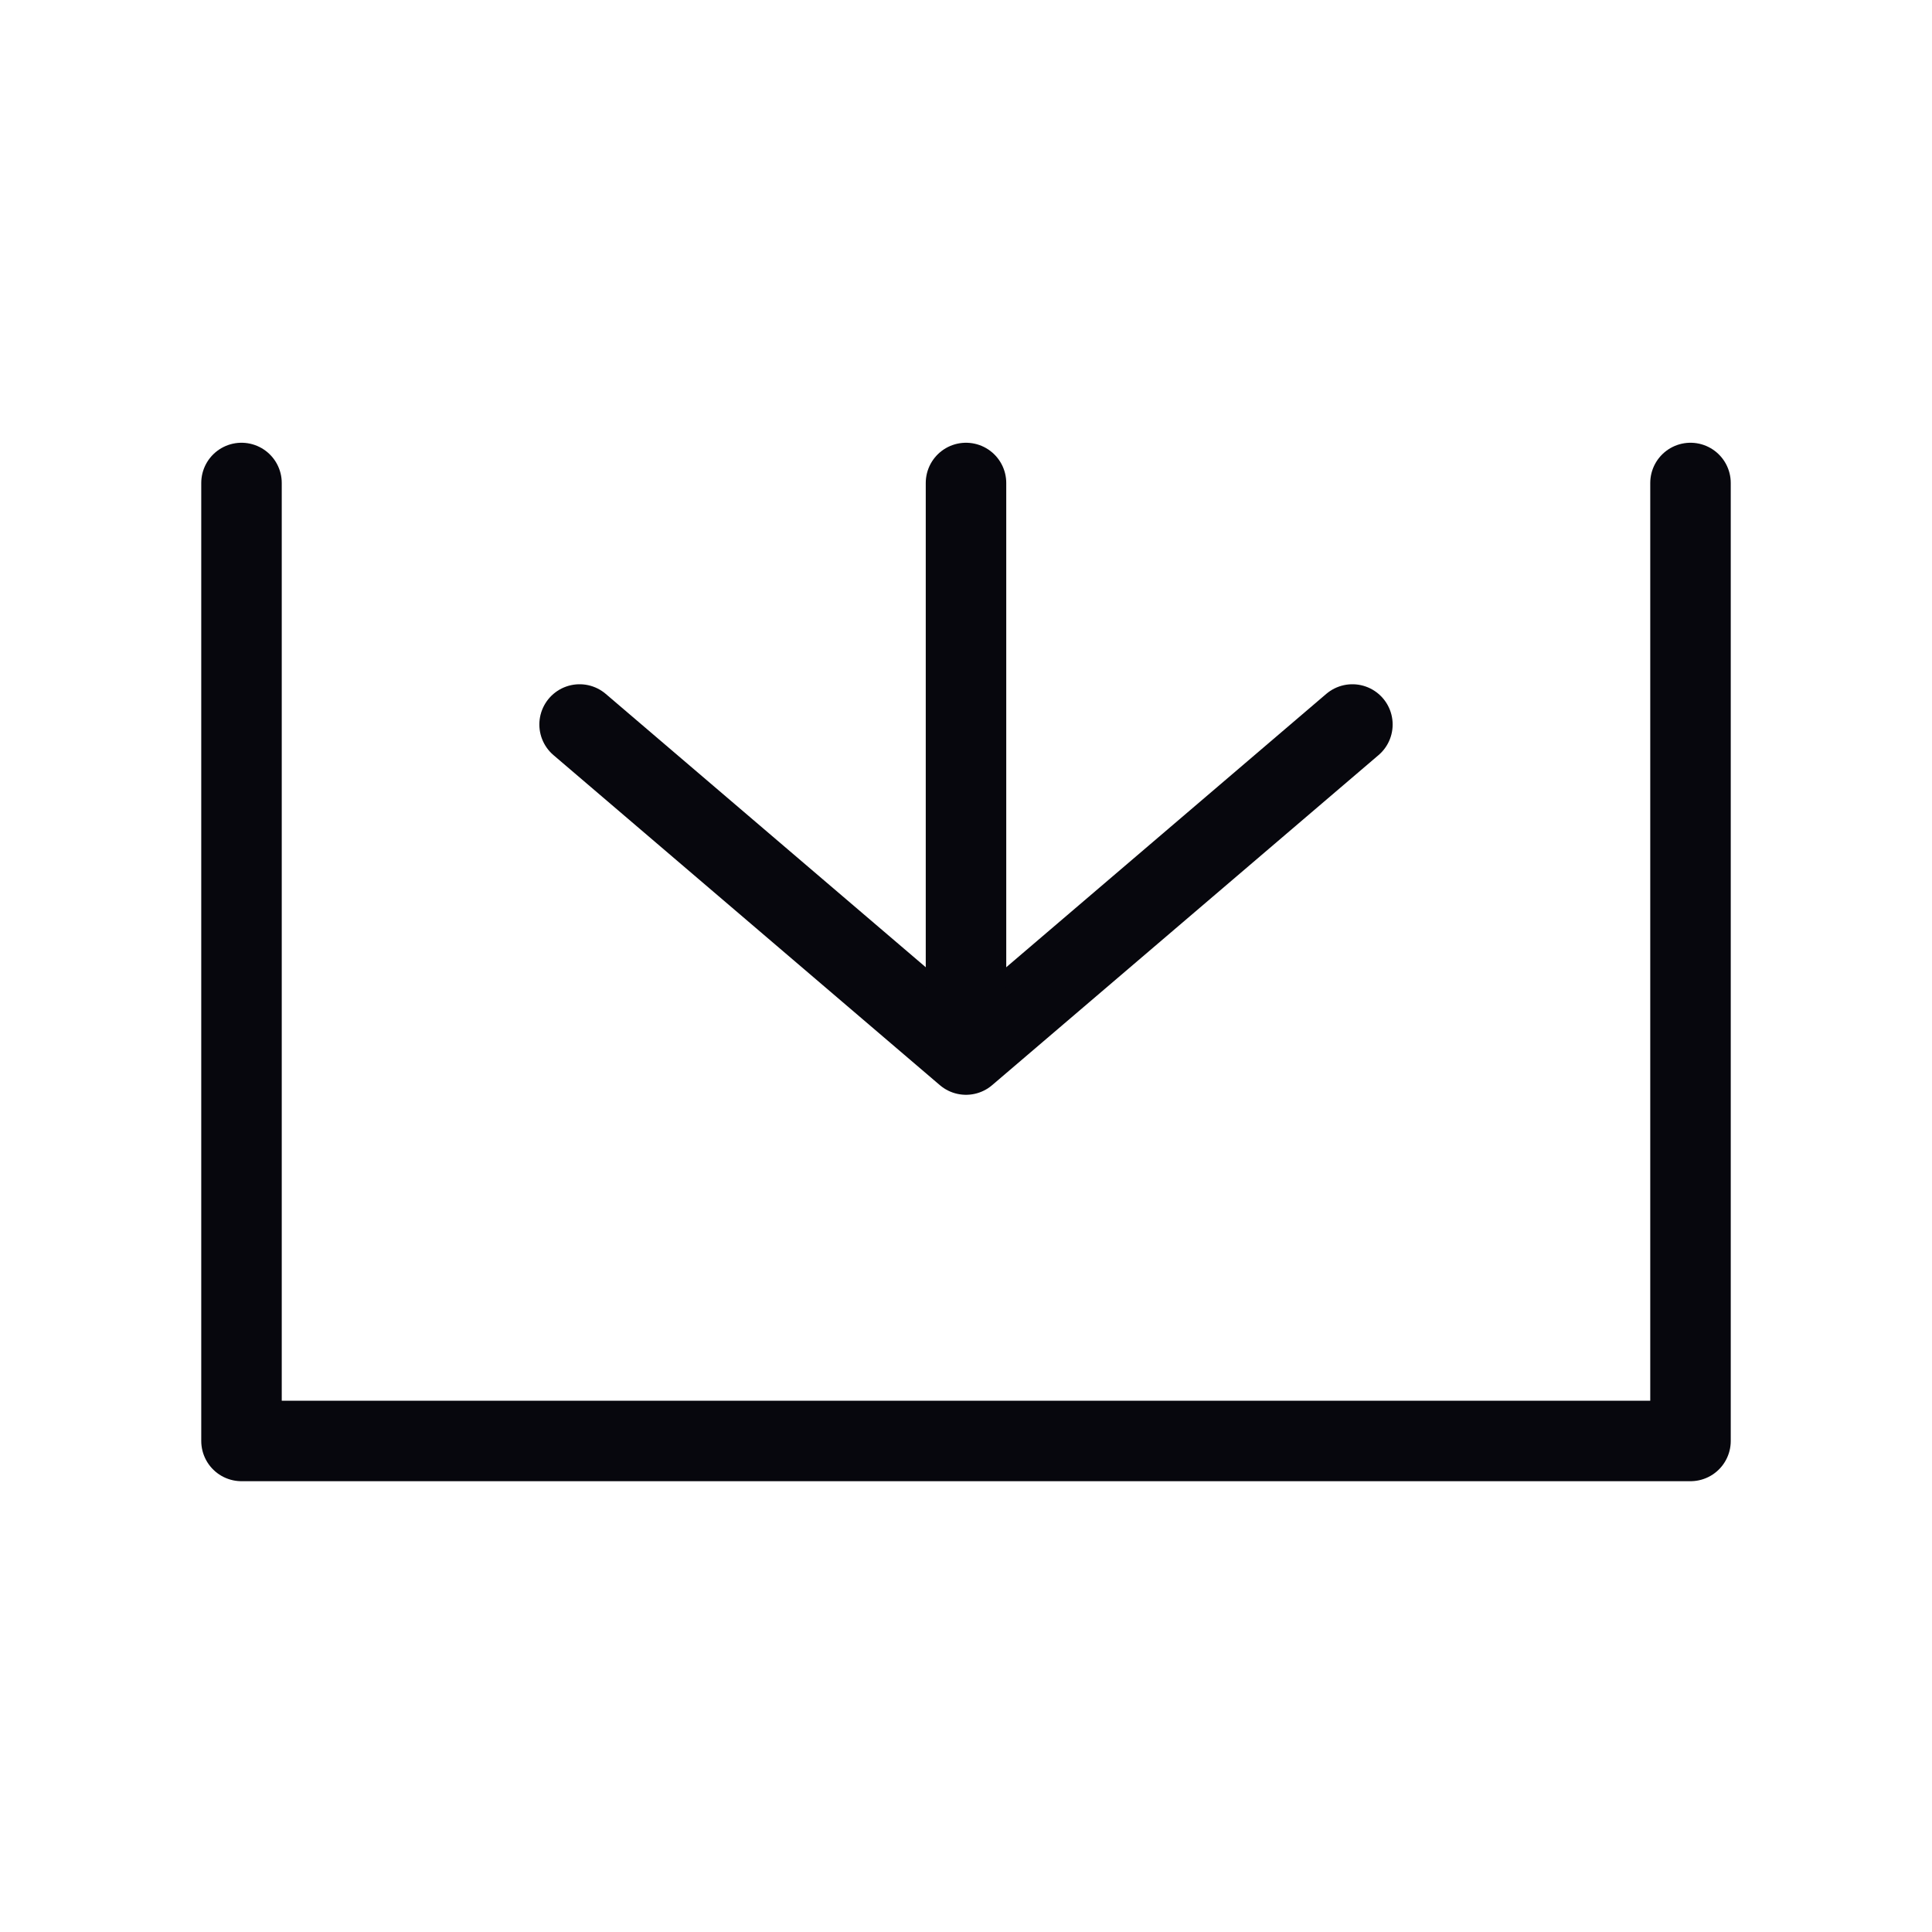
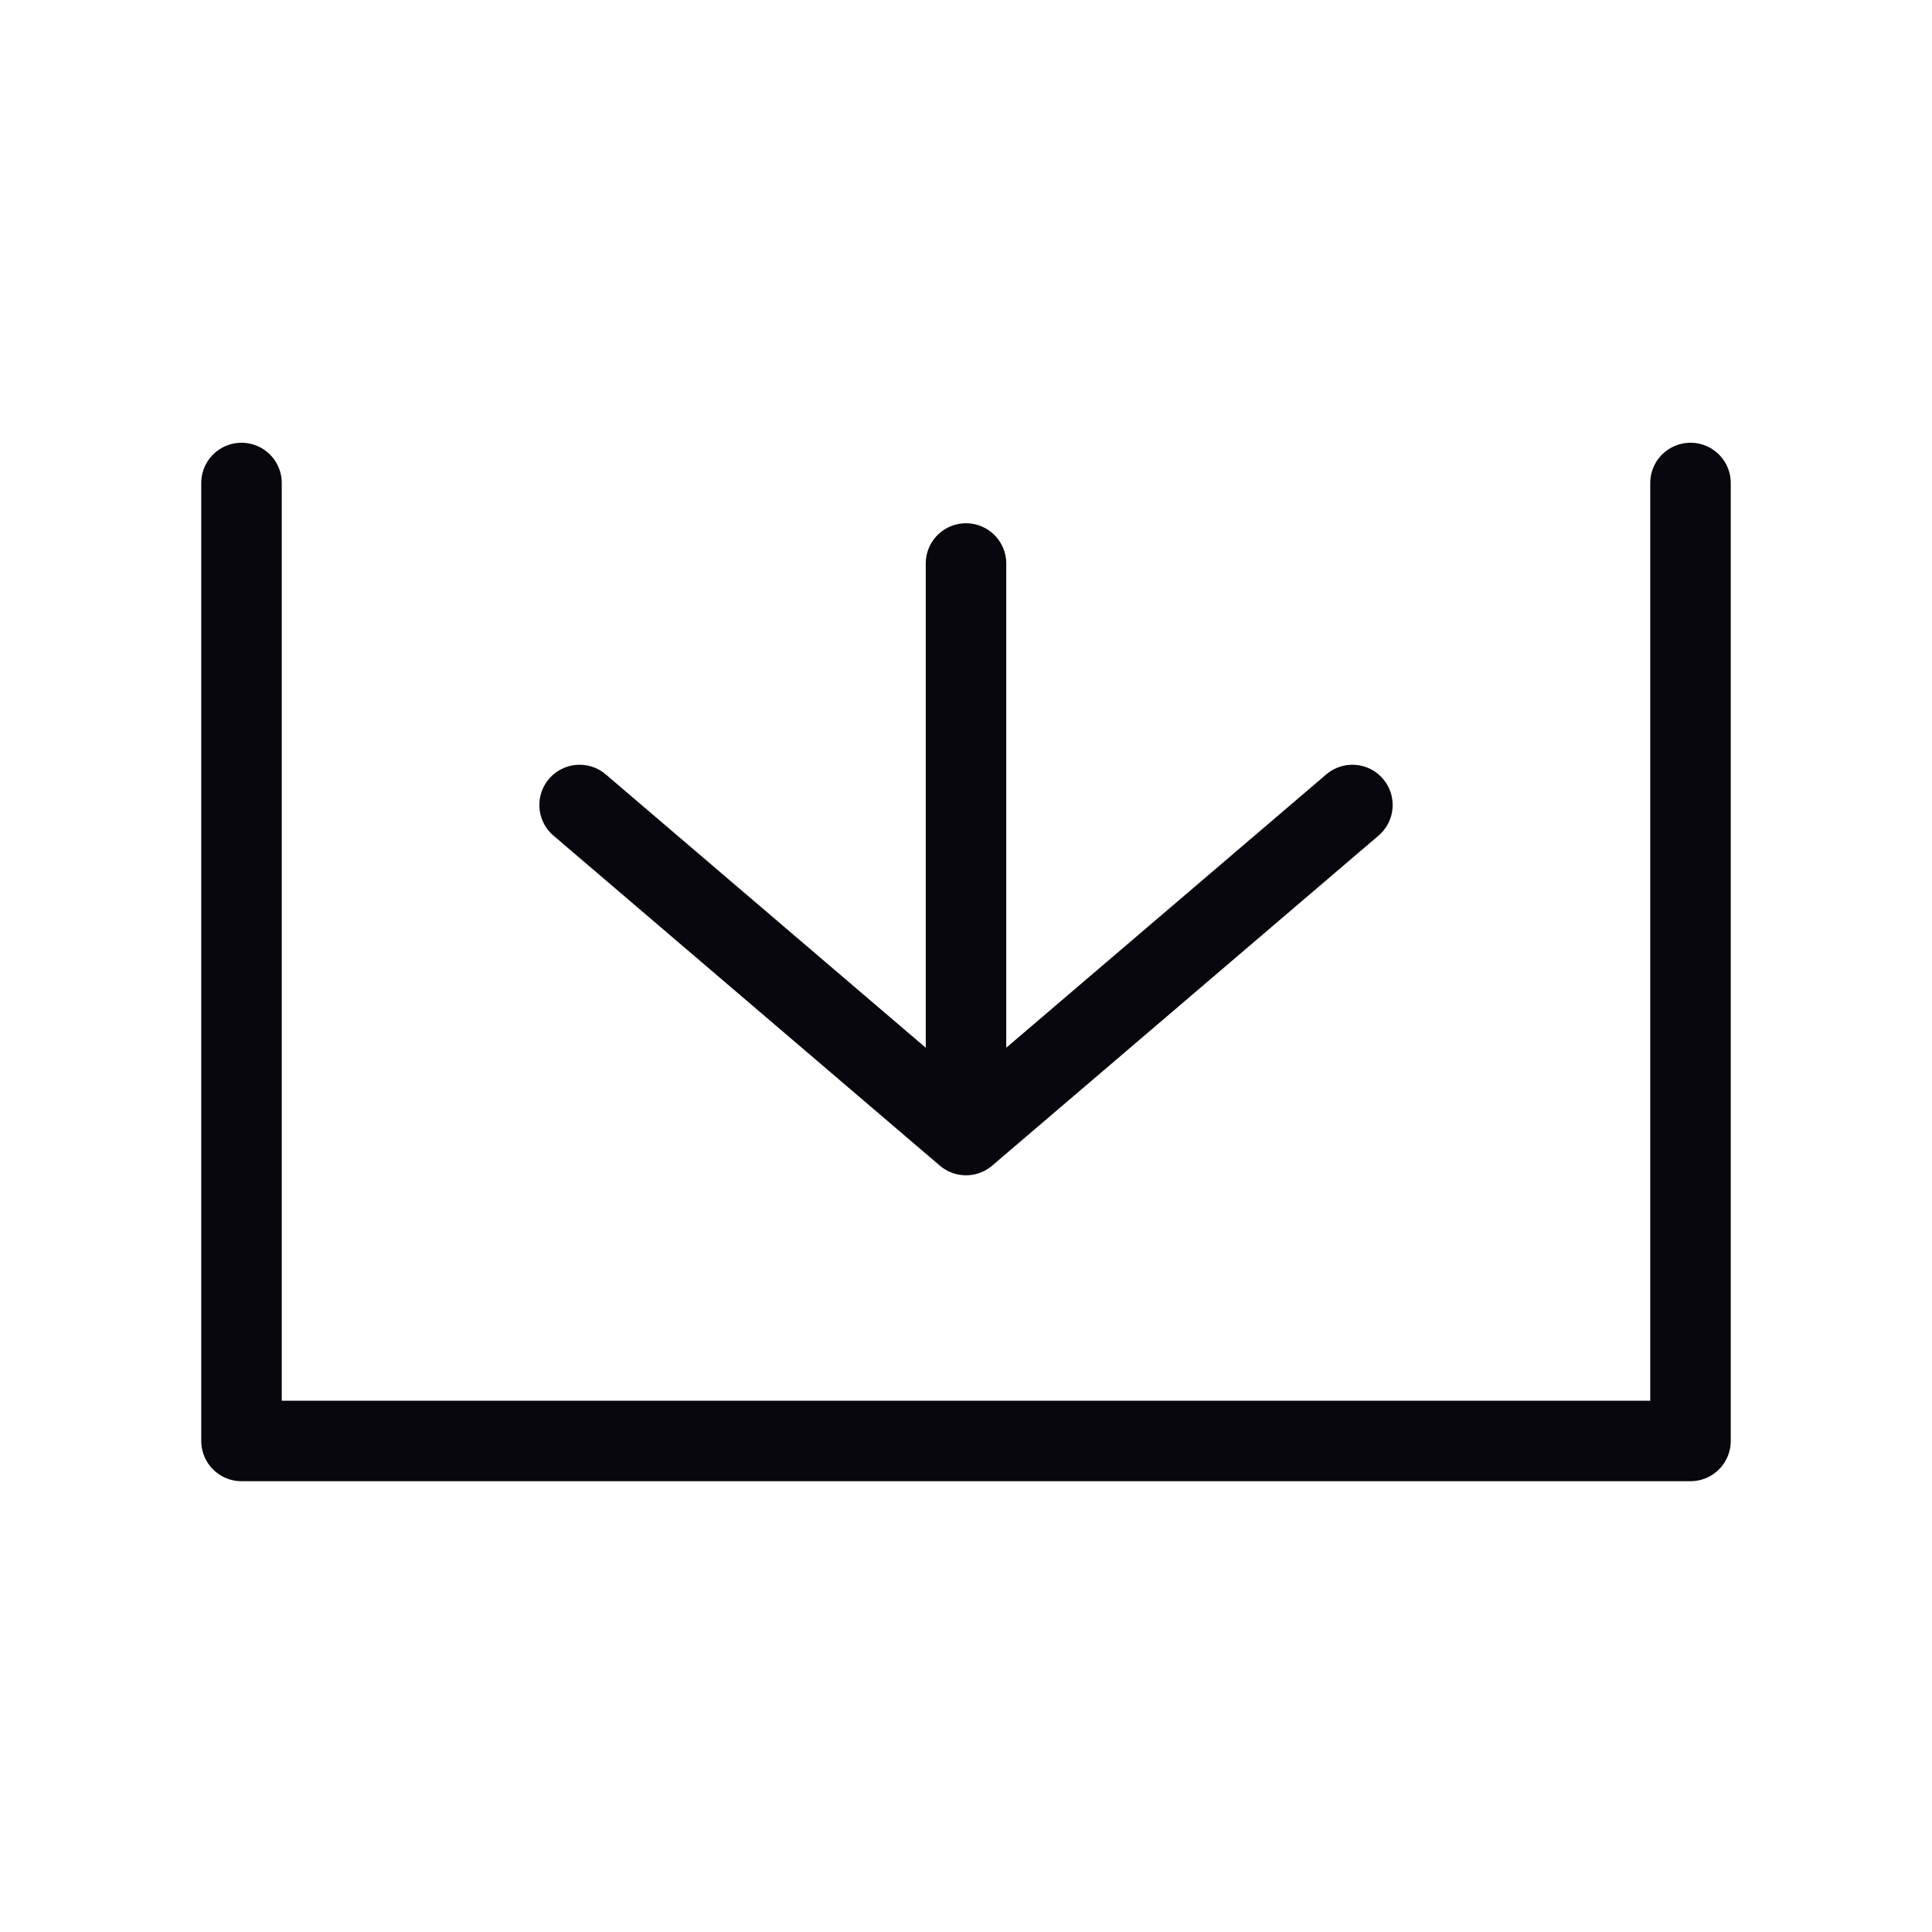
<svg xmlns="http://www.w3.org/2000/svg" version="1.1" id="Layer_1" x="0px" y="0px" viewBox="0 0 24 24" style="enable-background:new 0 0 24 24;" xml:space="preserve">
  <style type="text/css">
	.st0{fill:none;stroke:#07070D;stroke-linecap:round;stroke-linejoin:round;}
	.st1{fill:none;stroke:#07070D;stroke-linecap:round;}
</style>
  <g id="icon-download">
    <g>
-       <path id="Path_9249" class="st0" d="M7.2,9l4.8,4.1L16.8,9" />
+       <path id="Path_9249" class="st0" d="M7.2,10l4.8,4.1l4.8-4.1" />
      <path id="Path_9248" class="st0" d="M3,6v11.9h18V6" />
-       <path id="Path_9250" class="st1" d="M12,6v6.2" />
+       <path id="Path_9250" class="st1" d="M12,7v6.2" />
    </g>
  </g>
</svg>
